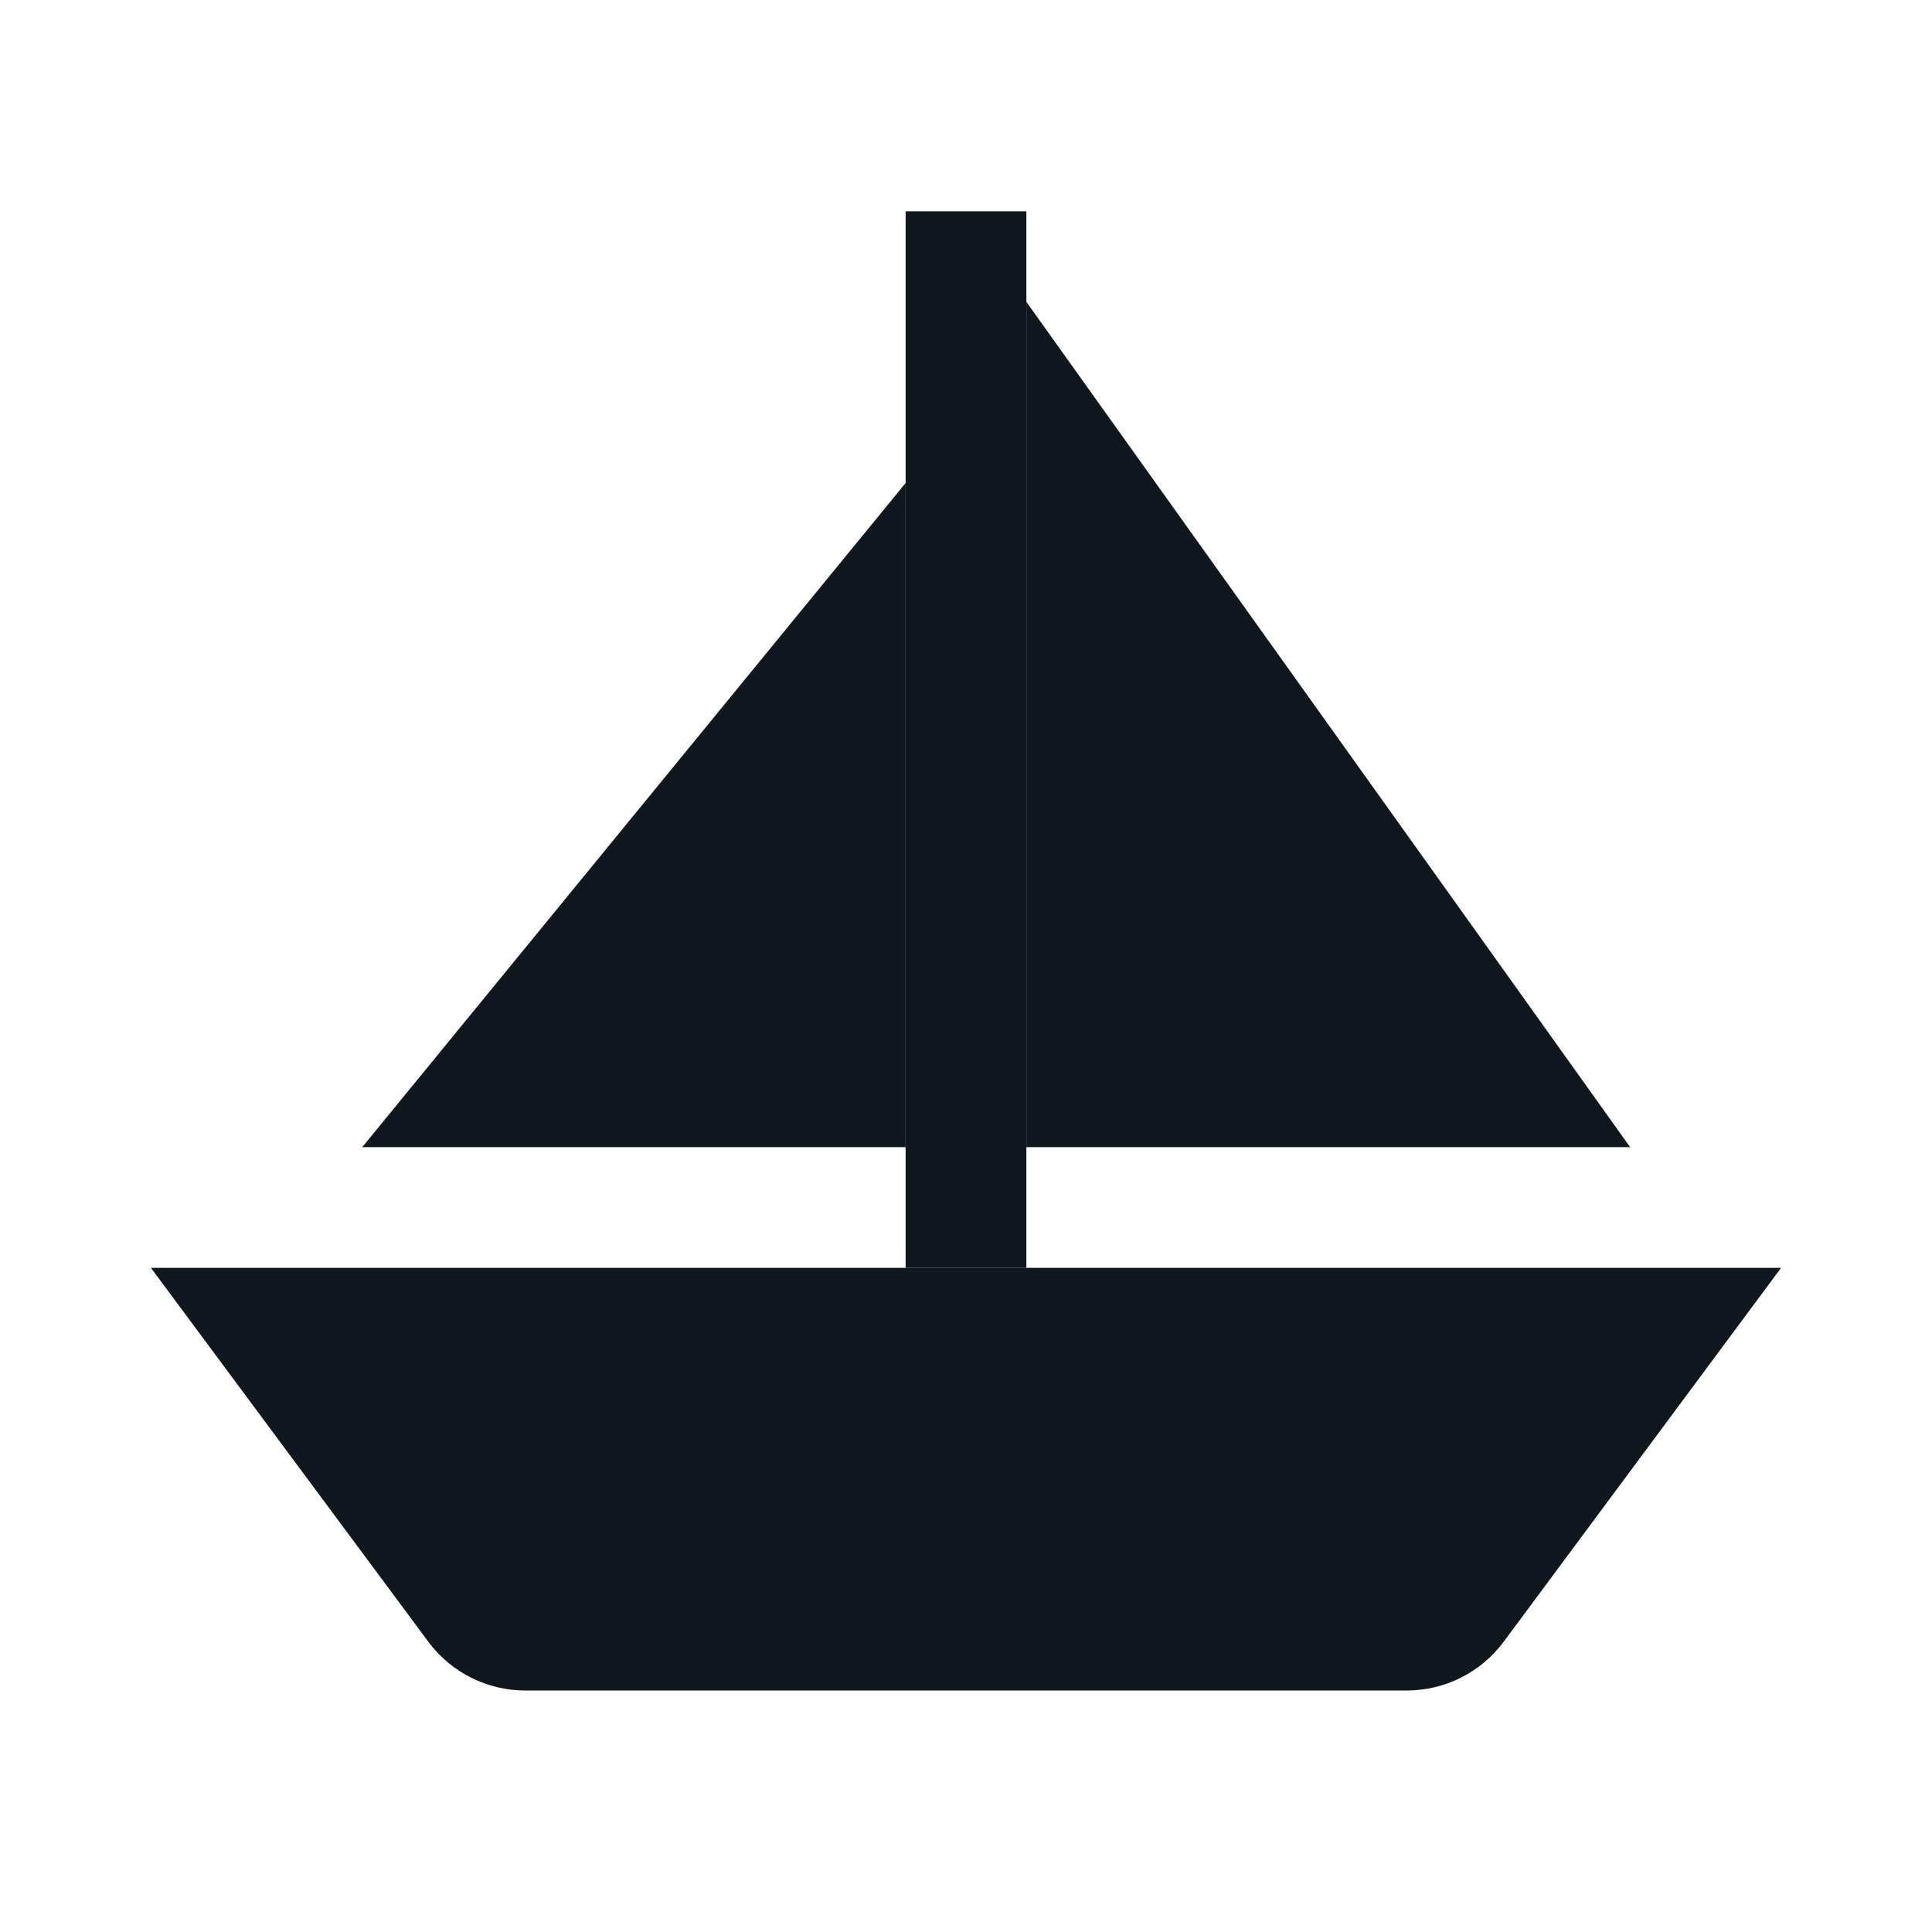
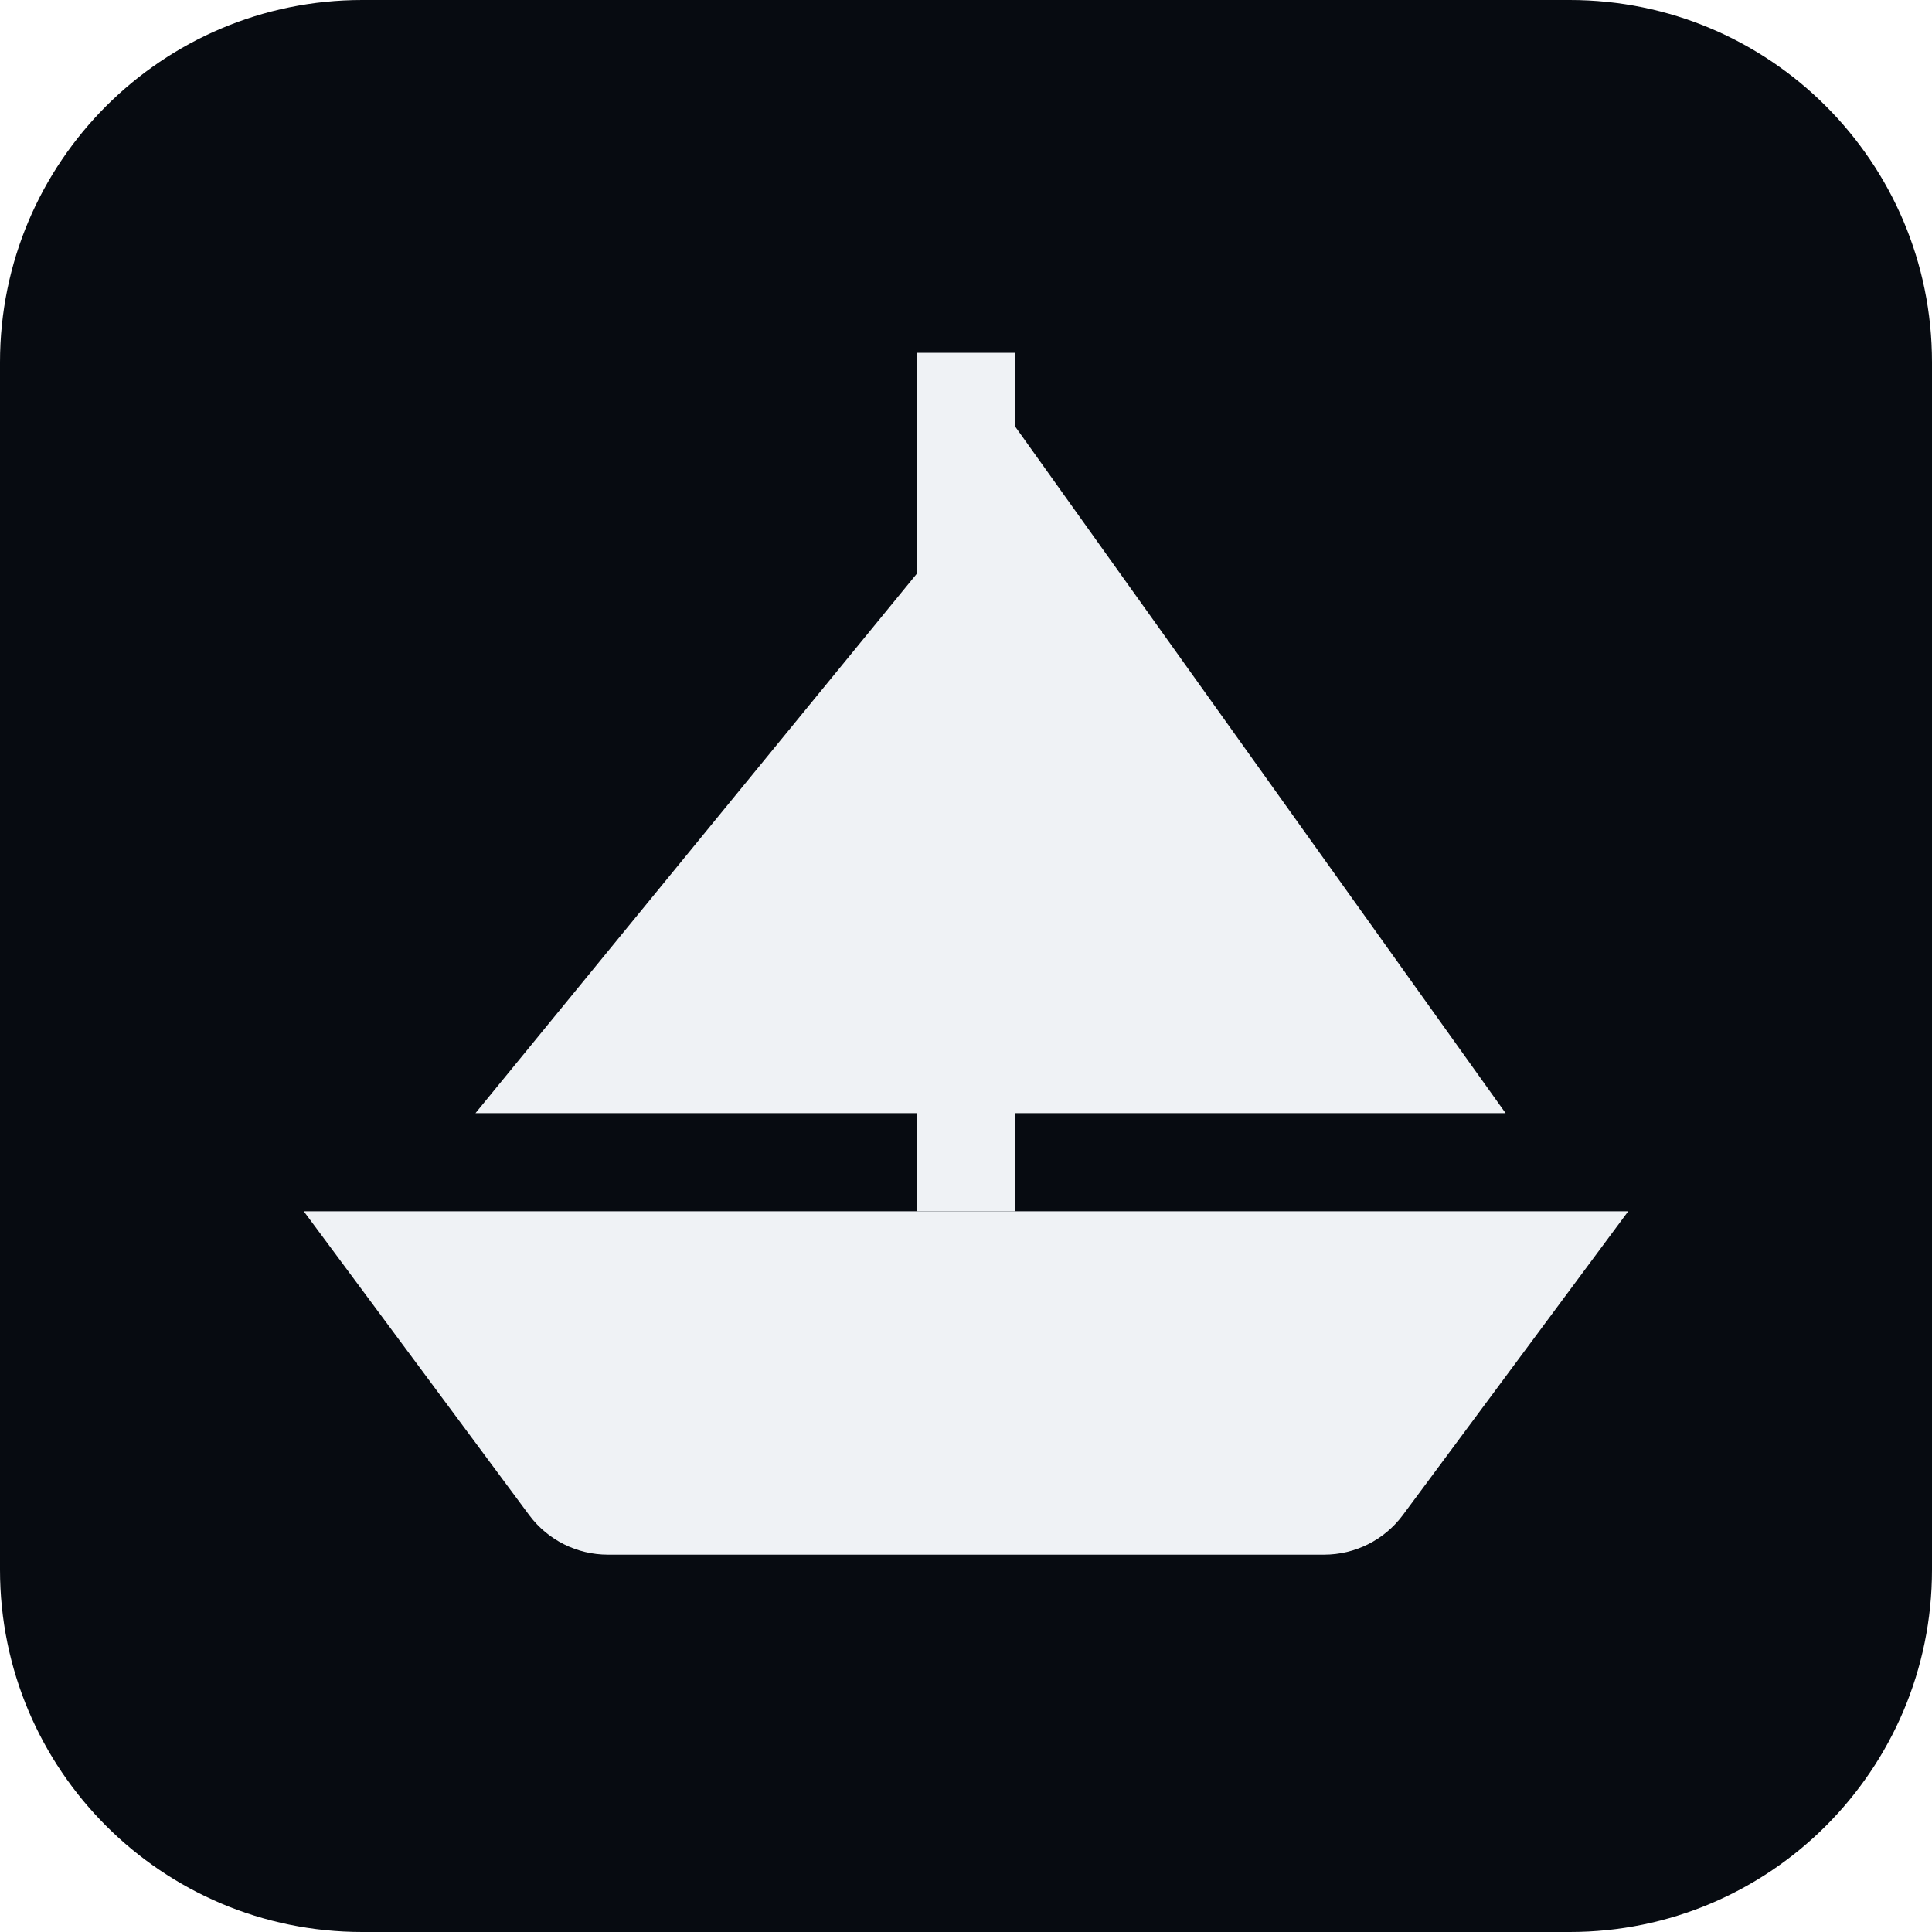
<svg xmlns="http://www.w3.org/2000/svg" viewBox="0 0 32 32">
-   <g fill="#10171f">
+   <rect width="32" height="32" rx="6" fill="#070b11" />
+   <g transform="translate(3 3) scale(0.8125)" fill="#eff2f5">
    <path d="M15 3.5h2v17.5h-2z" />
    <path d="M17 5 27 19H17z" />
    <path d="M15 8 6 19h9z" />
    <path d="M2.5 21h27l-4.6 6.2a2 2 0 0 1-1.6.8H8.7a2 2 0 0 1-1.6-.8z" />
  </g>
</svg>
